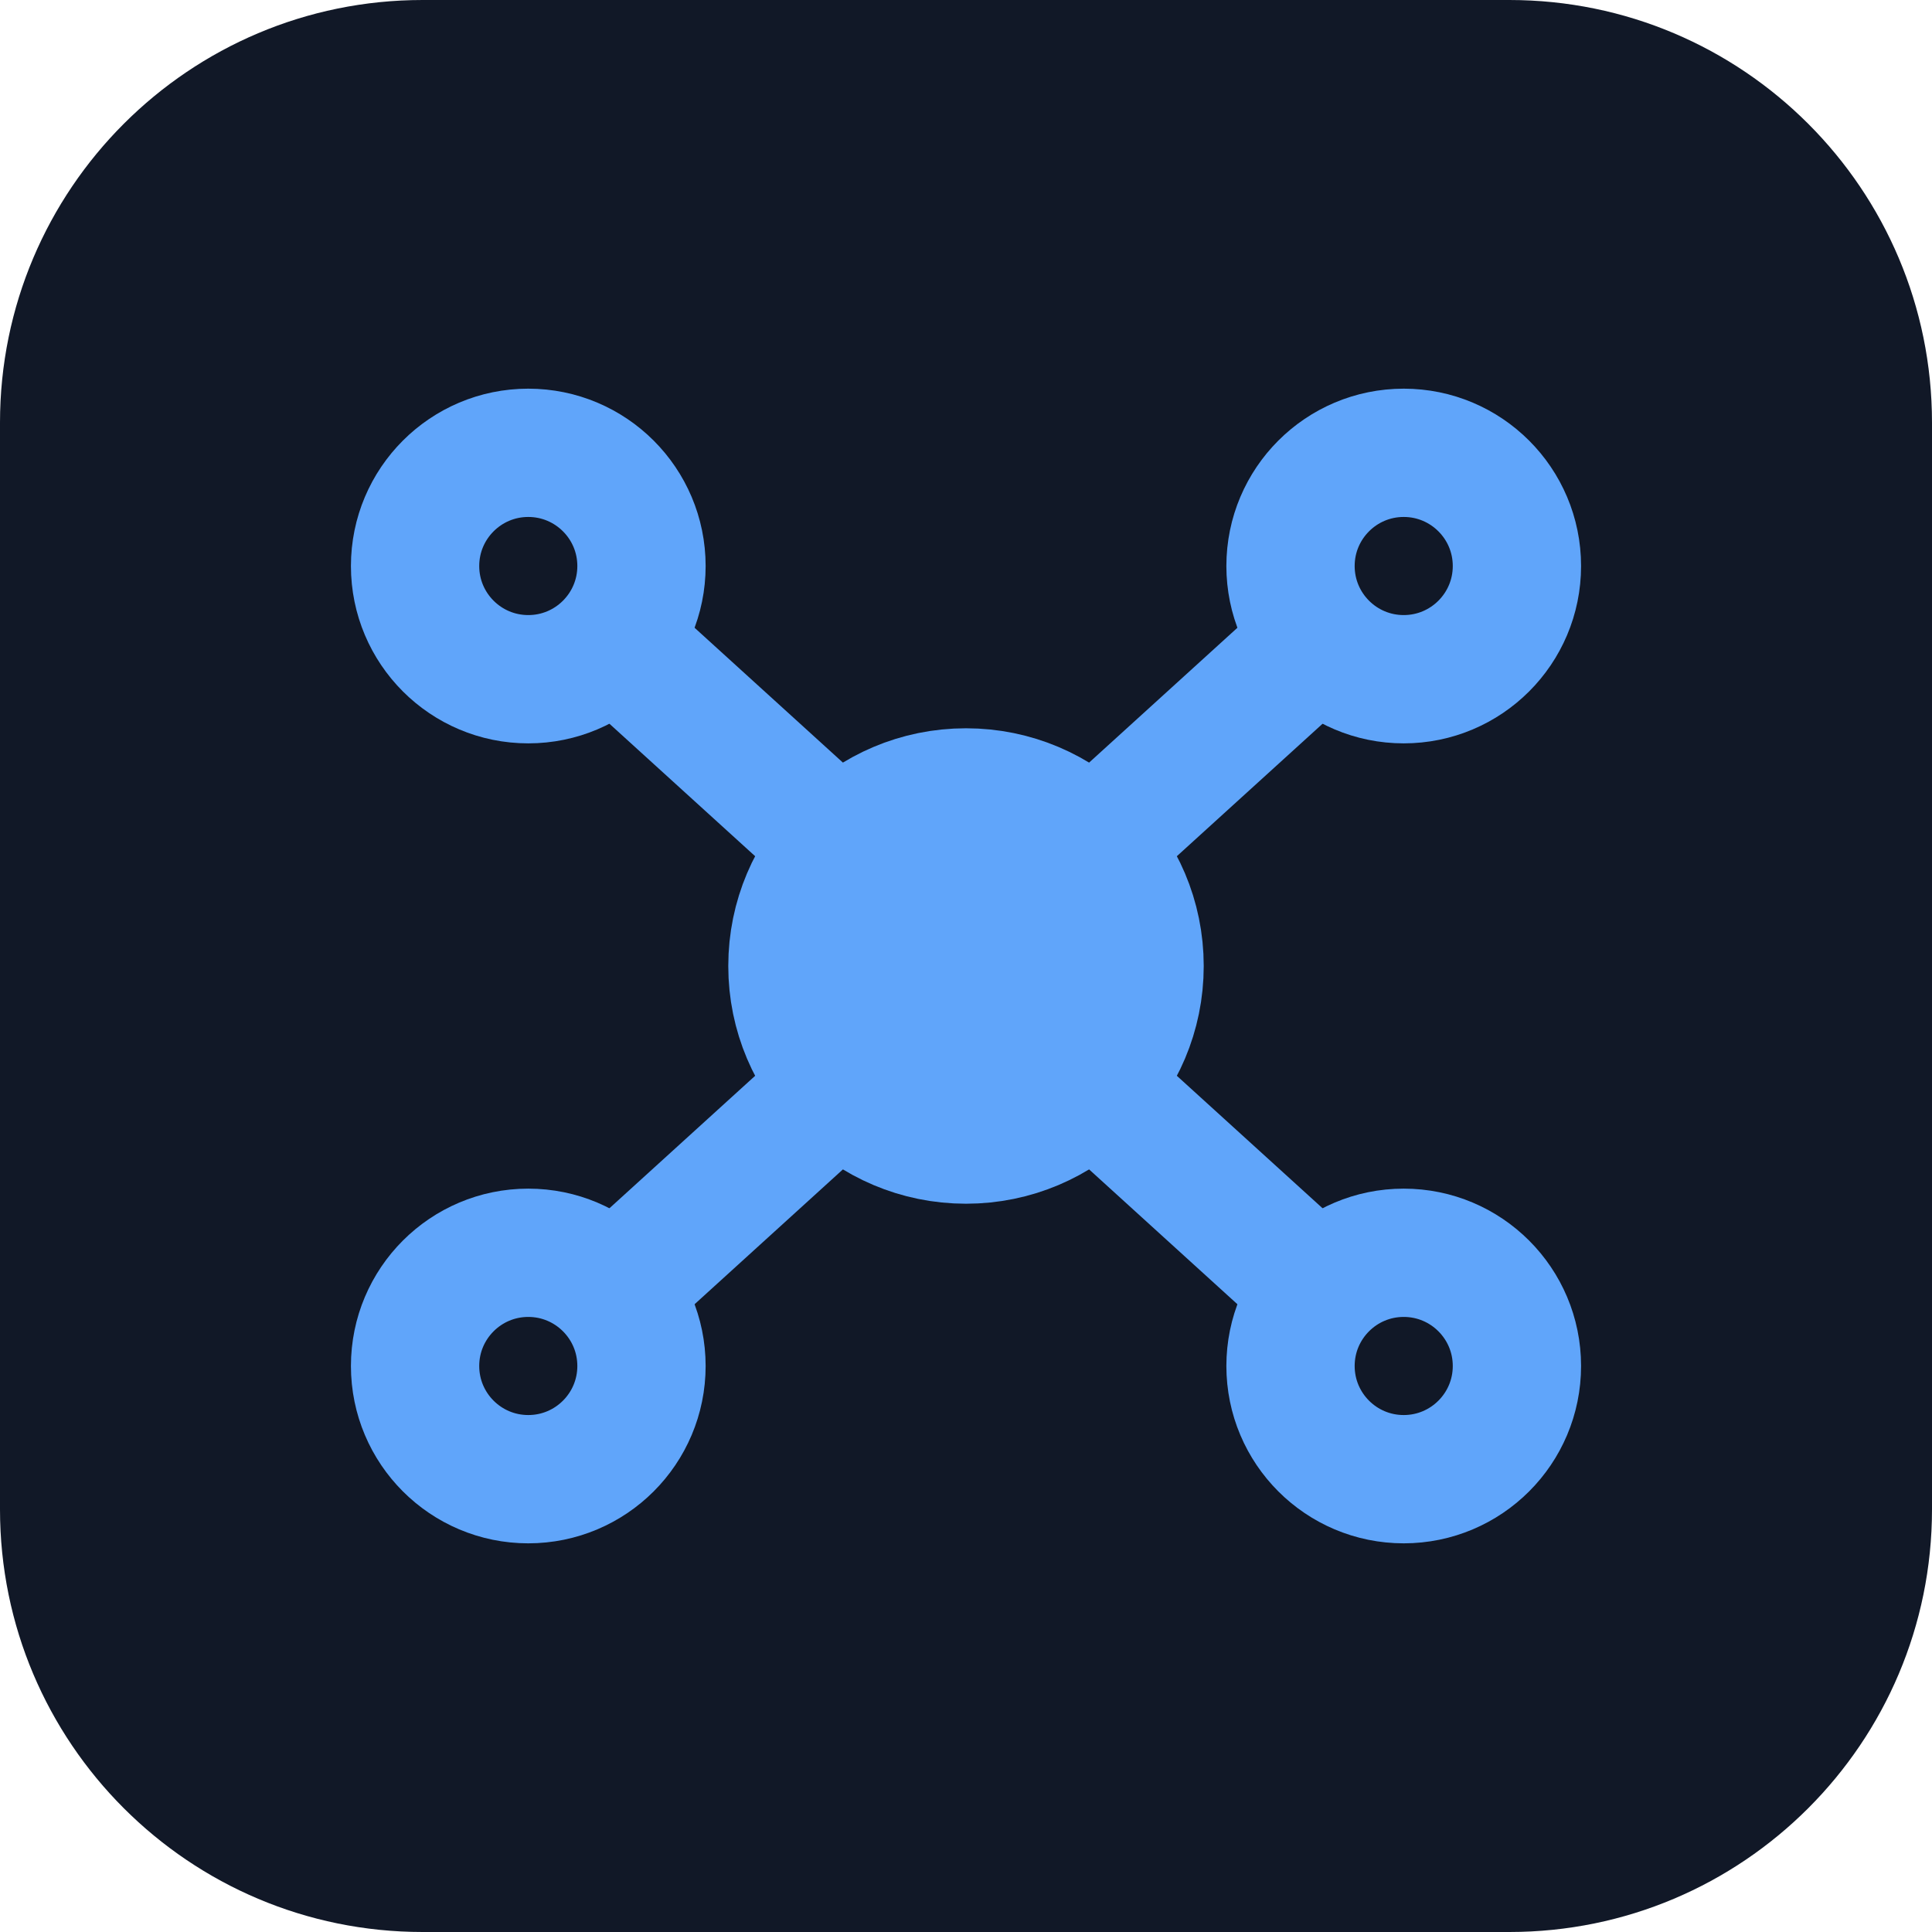
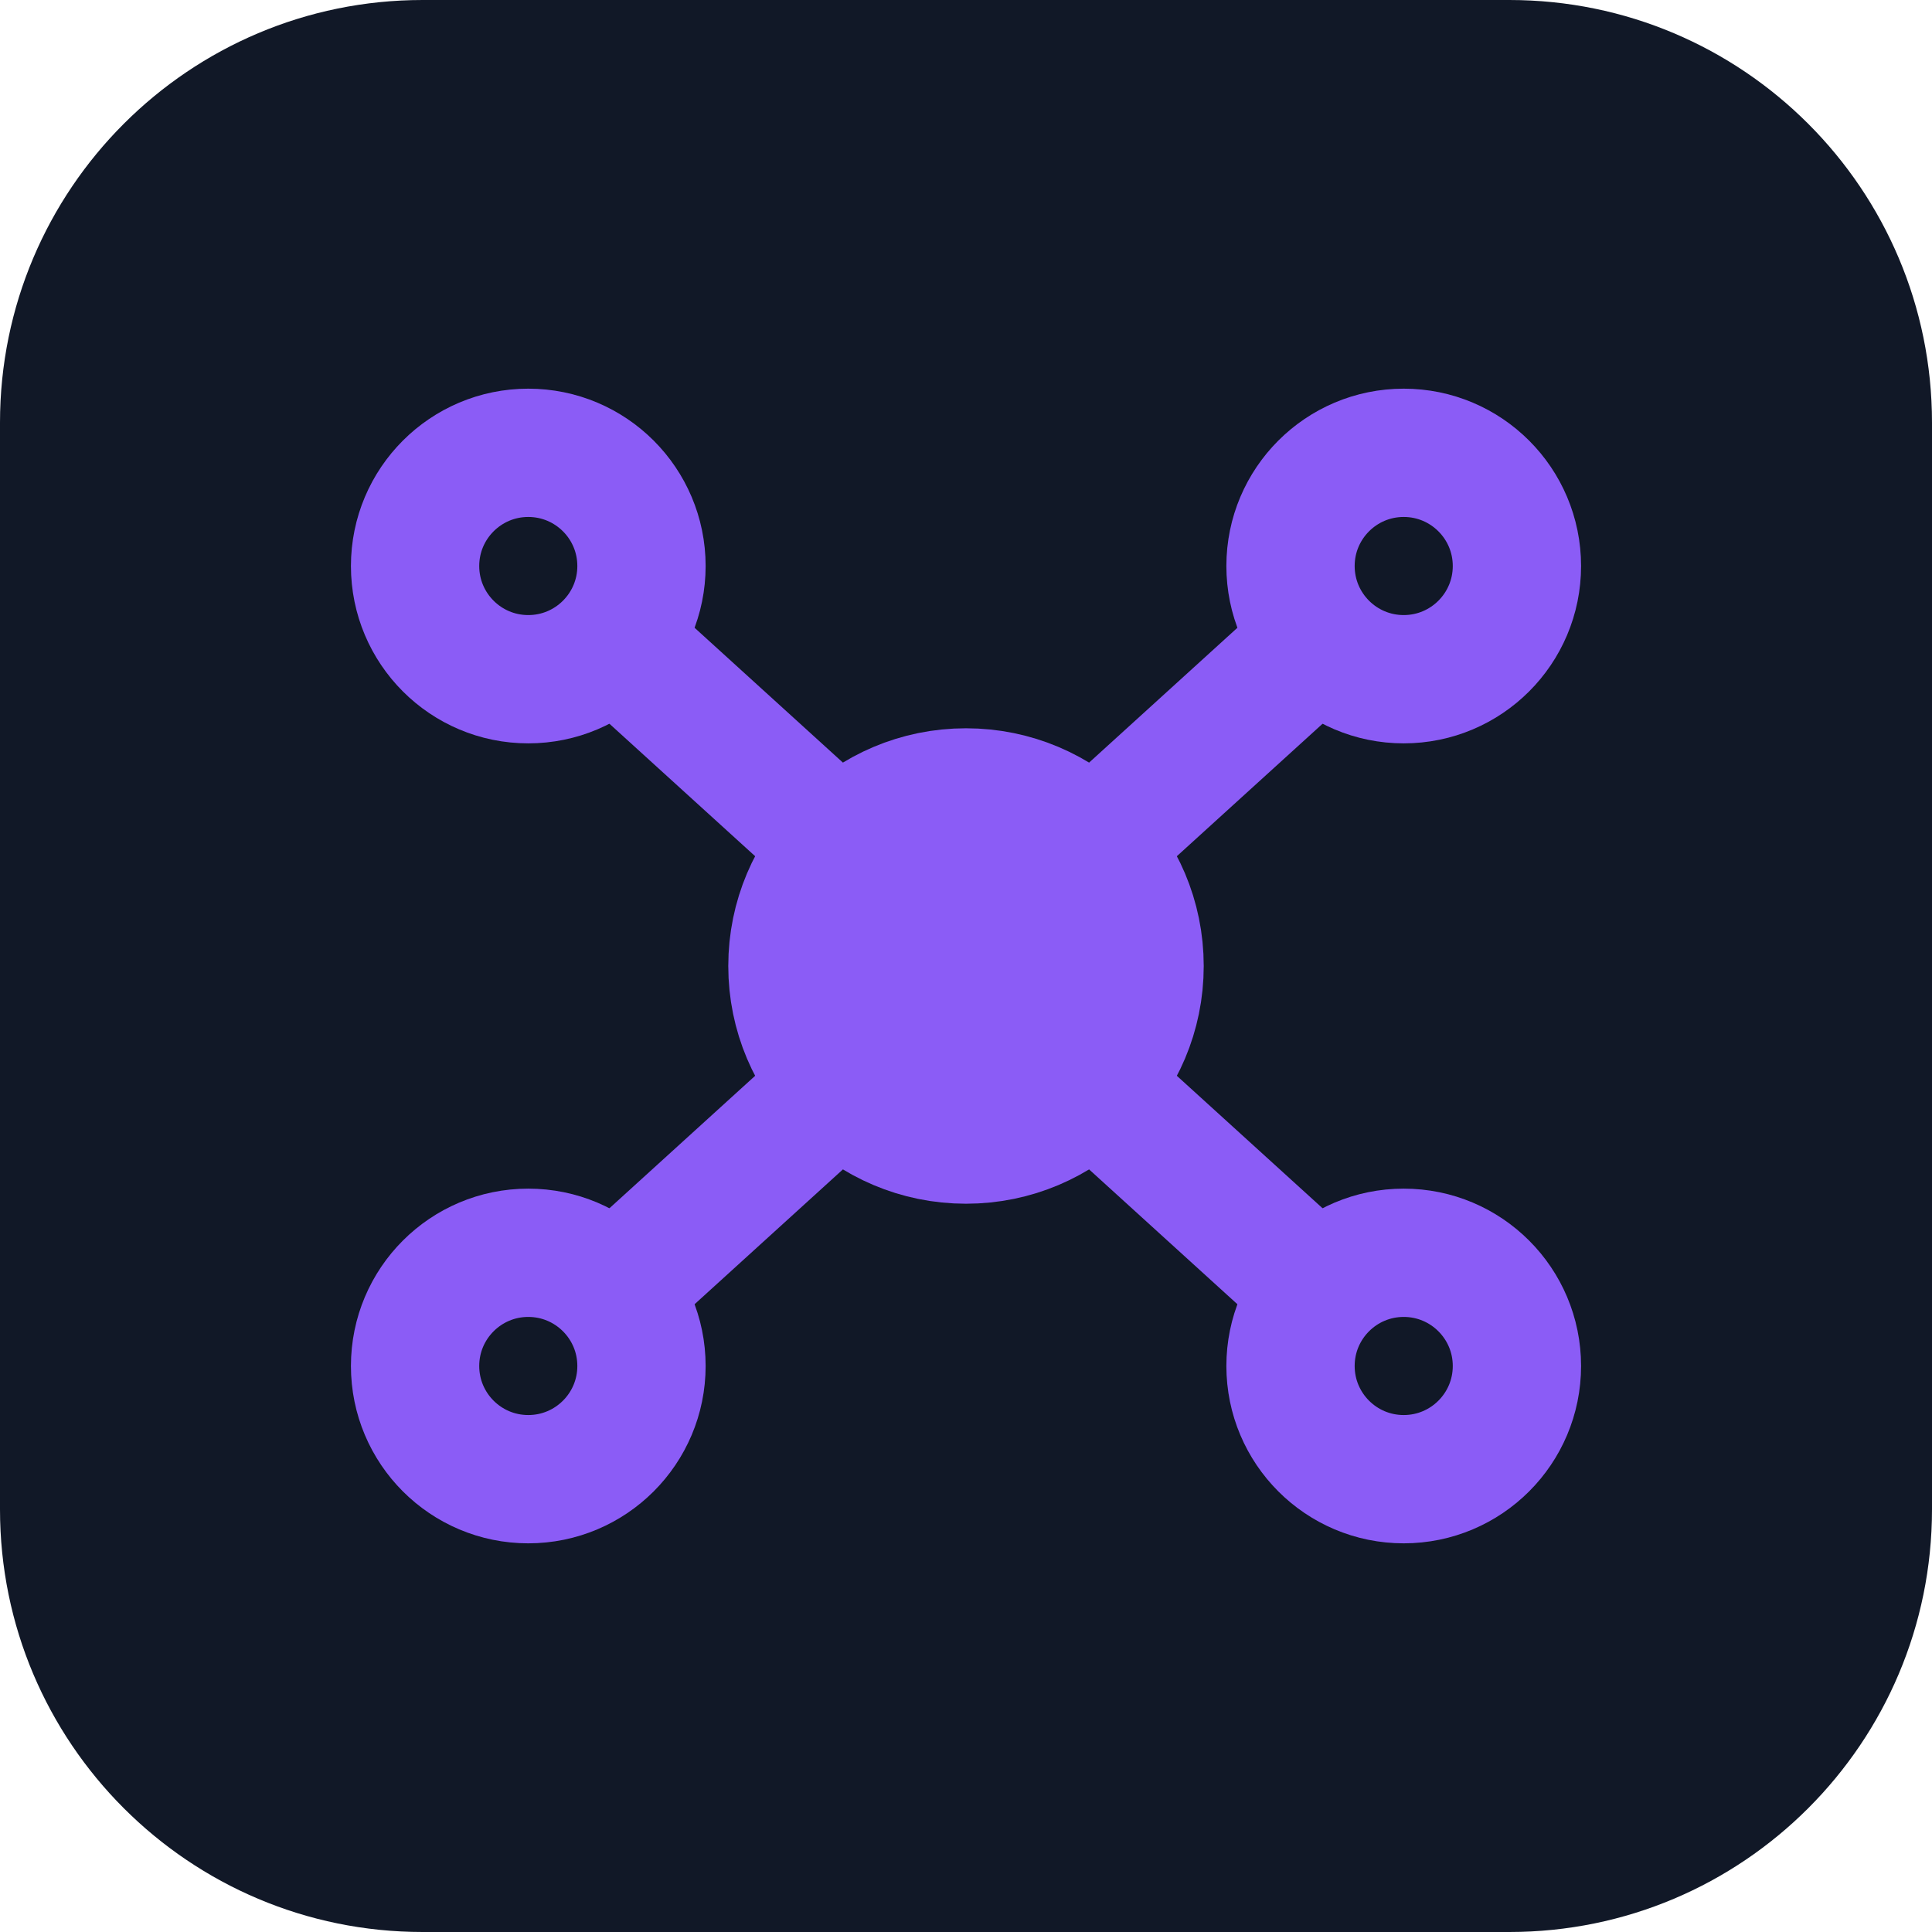
<svg xmlns="http://www.w3.org/2000/svg" viewBox="0 0 512 512">
  <rect width="512" height="512" rx="112" fill="#111827" />
-   <g fill="none" stroke="#60a5fa" stroke-width="34" stroke-linecap="round">
-     <circle cx="256" cy="256" r="46" fill="#60a5fa" />
+   <g fill="none" stroke="#8B5CF6" stroke-width="34" stroke-linecap="round">
+     <circle cx="256" cy="256" r="46" fill="#8B5CF6" />
    <circle cx="140" cy="150" r="30" />
    <circle cx="372" cy="150" r="30" />
    <circle cx="140" cy="362" r="30" />
    <circle cx="372" cy="362" r="30" />
    <path d="M165 172l55 50M347 172l-55 50M165 340l55-50M347 340l-55-50" />
  </g>
</svg>
